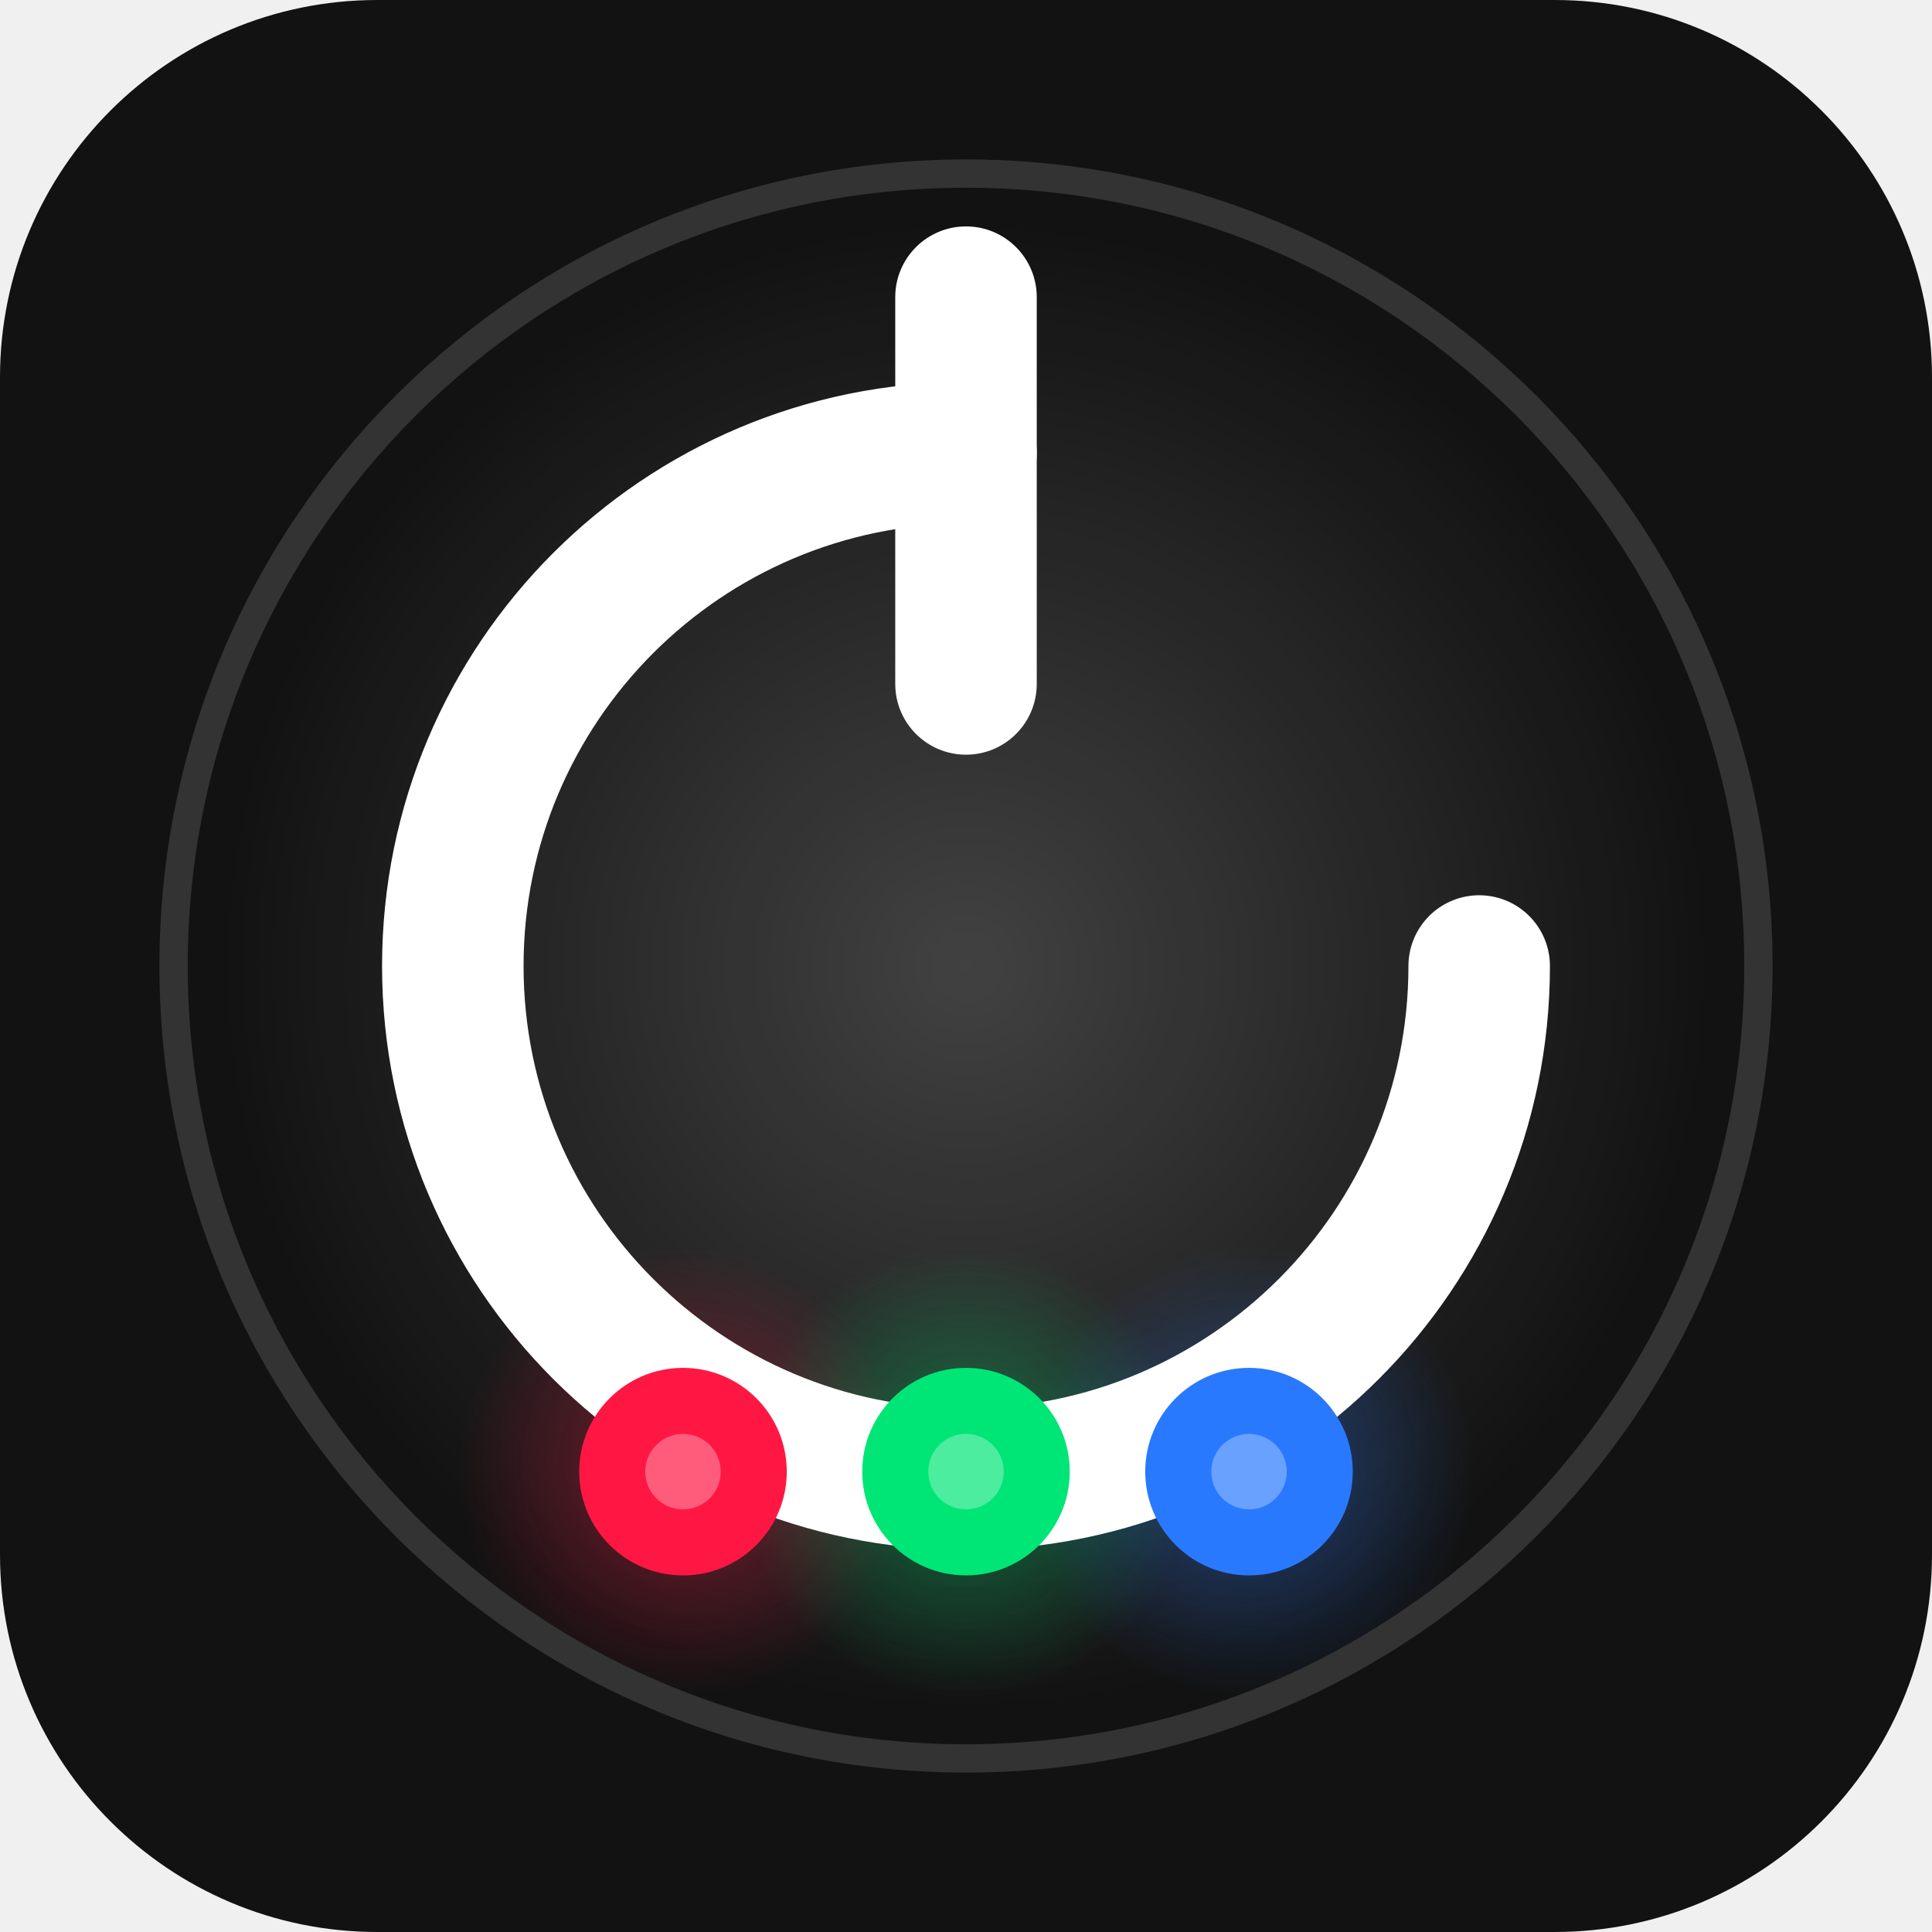
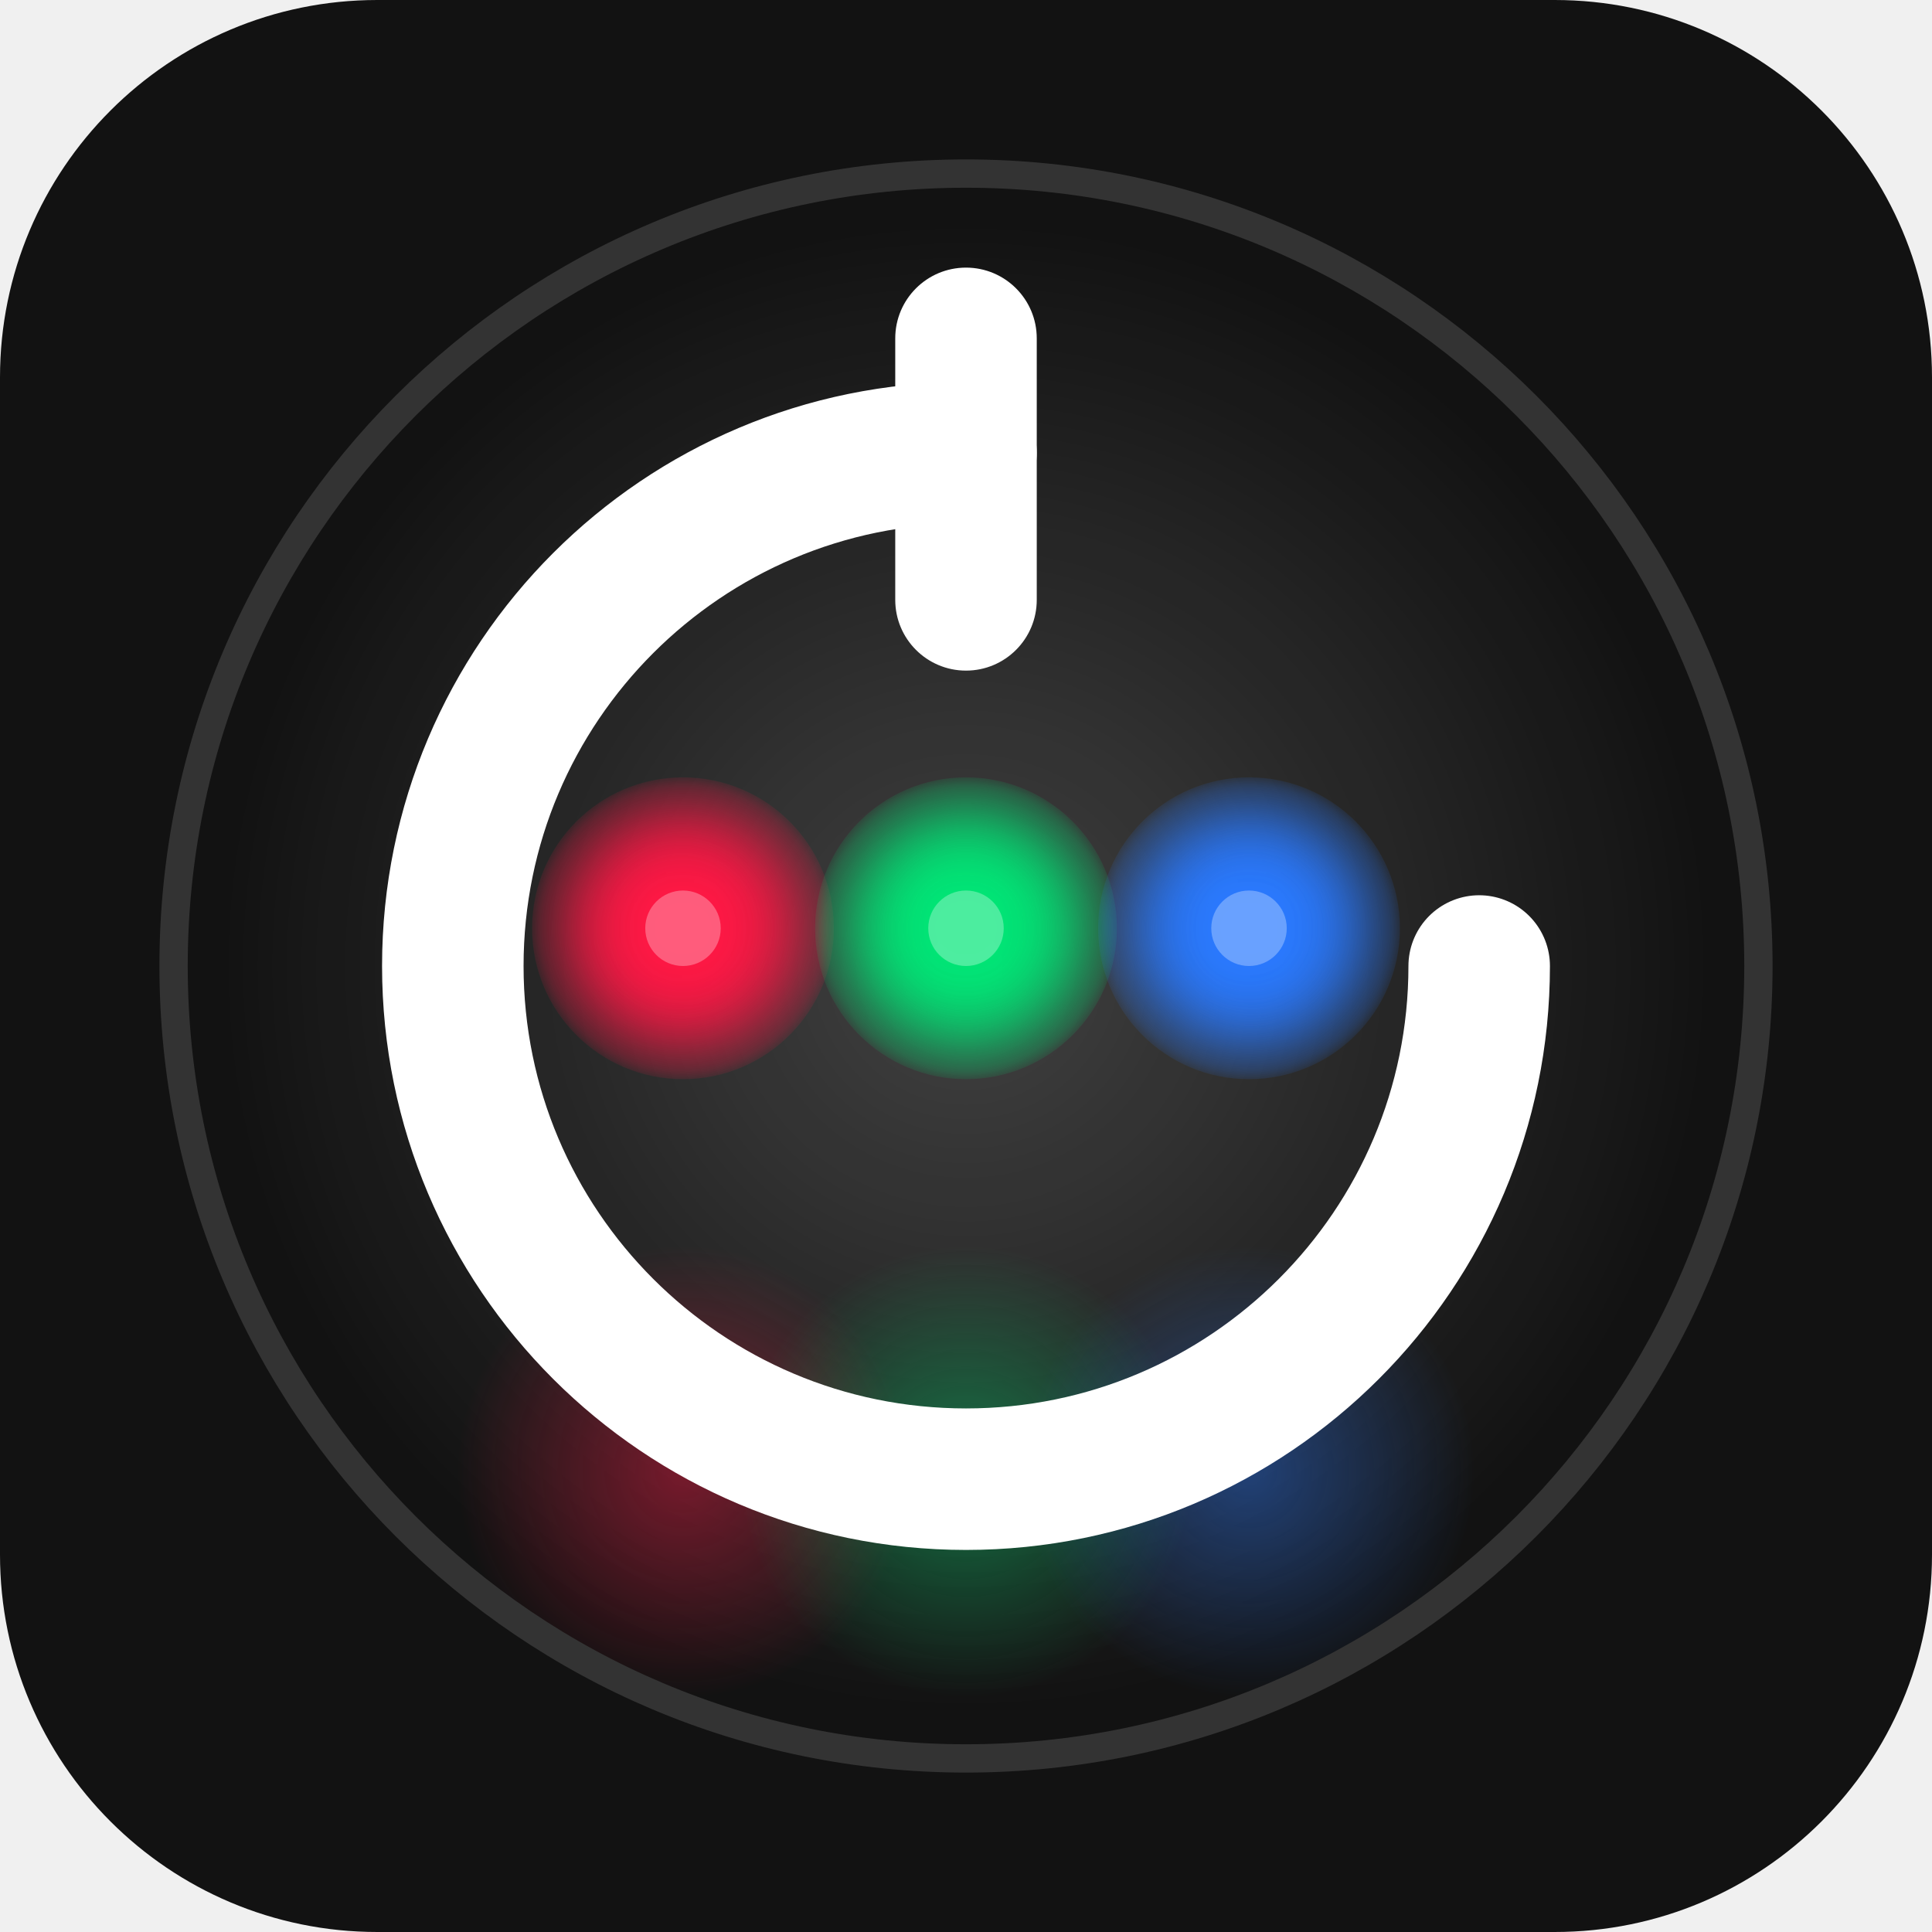
- <svg xmlns="http://www.w3.org/2000/svg" width="1024" height="1024" viewBox="0 0 1024 1024" fill="none">
-   <defs>
+ <svg xmlns="http://www.w3.org/2000/svg" width="1024" height="1024" viewBox="0 0 1024 1024" fill="none" version="1.1" id="svg18">
+   <defs id="defs8">
    <radialGradient id="glowRed" cx="50%" cy="50%" r="50%">
-       <stop offset="0%" stop-color="#FF1744" stop-opacity="1" />
-       <stop offset="100%" stop-color="#FF1744" stop-opacity="0" />
+       <stop offset="0%" stop-color="#FF1744" stop-opacity="1" id="stop1" />
+       <stop offset="100%" stop-color="#FF1744" stop-opacity="0" id="stop2" />
    </radialGradient>
    <radialGradient id="glowGreen" cx="50%" cy="50%" r="50%">
-       <stop offset="0%" stop-color="#00E676" stop-opacity="1" />
-       <stop offset="100%" stop-color="#00E676" stop-opacity="0" />
+       <stop offset="0%" stop-color="#00E676" stop-opacity="1" id="stop3" />
+       <stop offset="100%" stop-color="#00E676" stop-opacity="0" id="stop4" />
    </radialGradient>
    <radialGradient id="glowBlue" cx="50%" cy="50%" r="50%">
-       <stop offset="0%" stop-color="#2979FF" stop-opacity="1" />
-       <stop offset="100%" stop-color="#2979FF" stop-opacity="0" />
+       <stop offset="0%" stop-color="#2979FF" stop-opacity="1" id="stop5" />
+       <stop offset="100%" stop-color="#2979FF" stop-opacity="0" id="stop6" />
    </radialGradient>
    <radialGradient id="glowWhite" cx="50%" cy="50%" r="50%">
-       <stop offset="0%" stop-color="white" stop-opacity="0.2" />
-       <stop offset="100%" stop-color="white" stop-opacity="0" />
+       <stop offset="0%" stop-color="white" stop-opacity="0.2" id="stop7" />
+       <stop offset="100%" stop-color="white" stop-opacity="0" id="stop8" />
    </radialGradient>
+     <filter style="color-interpolation-filters:sRGB;" id="filter18" x="-0.419" y="-0.419" width="1.838" height="1.838">
+       <feGaussianBlur result="result6" stdDeviation="24.948" in="SourceGraphic" id="feGaussianBlur18" />
+       <feColorMatrix values="1 0 0 0 0 0 1 0 0 0 0 0 1 0 0 0 0 0 1 0 " result="result7" in="SourceGraphic" id="feColorMatrix18" />
+       <feComposite operator="in" in="result6" in2="result7" id="feComposite18" result="fbSourceGraphic" />
+       <feColorMatrix result="fbSourceGraphicAlpha" in="fbSourceGraphic" values="0 0 0 -1 0 0 0 0 -1 0 0 0 0 -1 0 0 0 0 1 0" id="feColorMatrix21" />
+       <feGaussianBlur id="feGaussianBlur21" result="result6" stdDeviation="3" in="fbSourceGraphic" />
+       <feColorMatrix id="feColorMatrix22" values="1 0 0 0 0 0 1 0 0 0 0 0 1 0 0 0 0 0 1 0 " result="result7" in="fbSourceGraphic" />
+       <feComposite id="feComposite22" operator="in" in="result6" in2="result7" />
+     </filter>
+     <filter style="color-interpolation-filters:sRGB;" id="filter19" x="-0.419" y="-0.419" width="1.838" height="1.838">
+       <feGaussianBlur result="result6" stdDeviation="24.948" in="SourceGraphic" id="feGaussianBlur19" />
+       <feColorMatrix values="1 0 0 0 0 0 1 0 0 0 0 0 1 0 0 0 0 0 1 0 " result="result7" in="SourceGraphic" id="feColorMatrix19" />
+       <feComposite operator="in" in="result6" in2="result7" id="feComposite19" result="fbSourceGraphic" />
+       <feColorMatrix result="fbSourceGraphicAlpha" in="fbSourceGraphic" values="0 0 0 -1 0 0 0 0 -1 0 0 0 0 -1 0 0 0 0 1 0" id="feColorMatrix25" />
+       <feGaussianBlur id="feGaussianBlur25" result="result6" stdDeviation="3" in="fbSourceGraphic" />
+       <feColorMatrix id="feColorMatrix26" values="1 0 0 0 0 0 1 0 0 0 0 0 1 0 0 0 0 0 1 0 " result="result7" in="fbSourceGraphic" />
+       <feComposite id="feComposite26" operator="in" in="result6" in2="result7" />
+     </filter>
+     <filter style="color-interpolation-filters:sRGB;" id="filter20" x="-0.419" y="-0.419" width="1.838" height="1.838">
+       <feGaussianBlur result="result6" stdDeviation="24.948" in="SourceGraphic" id="feGaussianBlur20" />
+       <feColorMatrix values="1 0 0 0 0 0 1 0 0 0 0 0 1 0 0 0 0 0 1 0 " result="result7" in="SourceGraphic" id="feColorMatrix20" />
+       <feComposite operator="in" in="result6" in2="result7" id="feComposite20" result="fbSourceGraphic" />
+       <feColorMatrix result="fbSourceGraphicAlpha" in="fbSourceGraphic" values="0 0 0 -1 0 0 0 0 -1 0 0 0 0 -1 0 0 0 0 1 0" id="feColorMatrix23" />
+       <feGaussianBlur id="feGaussianBlur23" result="result6" stdDeviation="3" in="fbSourceGraphic" />
+       <feColorMatrix id="feColorMatrix24" values="1 0 0 0 0 0 1 0 0 0 0 0 1 0 0 0 0 0 1 0 " result="result7" in="fbSourceGraphic" />
+       <feComposite id="feComposite24" operator="in" in="result6" in2="result7" />
+     </filter>
  </defs>
-   <rect width="1024" height="1024" rx="200" fill="#121212" />
-   <circle cx="512" cy="512" r="400" fill="url(#glowWhite)" />
-   <circle cx="362" cy="780" r="120" fill="url(#glowRed)" opacity="0.4" />
-   <circle cx="512" cy="780" r="120" fill="url(#glowGreen)" opacity="0.4" />
-   <circle cx="662" cy="780" r="120" fill="url(#glowBlue)" opacity="0.4" />
-   <circle cx="512" cy="512" r="420" stroke="#333333" stroke-width="15" />
-   <path d="M 512 240 A 272 272 0 1 0 784 512" stroke="white" stroke-width="75" stroke-linecap="round" stroke-linejoin="round" />
-   <rect x="474.5" y="120" width="75" height="280" rx="37.5" fill="white" />
-   <circle cx="362" cy="780" r="55" fill="#FF1744" />
-   <circle cx="512" cy="780" r="55" fill="#00E676" />
-   <circle cx="662" cy="780" r="55" fill="#2979FF" />
-   <circle cx="362" cy="780" r="20" fill="white" opacity="0.3" />
-   <circle cx="512" cy="780" r="20" fill="white" opacity="0.3" />
-   <circle cx="662" cy="780" r="20" fill="white" opacity="0.3" />
+   <rect width="1024" height="1024" rx="200" fill="#121212" id="rect8" />
+   <circle cx="512" cy="512" r="400" fill="url(#glowWhite)" id="circle8" />
+   <circle cx="362" cy="780" r="120" fill="url(#glowRed)" opacity="0.4" id="circle9" />
+   <circle cx="512" cy="780" r="120" fill="url(#glowGreen)" opacity="0.4" id="circle10" />
+   <circle cx="662" cy="780" r="120" fill="url(#glowBlue)" opacity="0.4" id="circle11" />
+   <circle cx="512" cy="512" r="420" stroke="#333333" stroke-width="15" id="circle12" />
+   <path d="M 512 240 A 272 272 0 1 0 784 512" stroke="white" stroke-width="75" stroke-linecap="round" stroke-linejoin="round" id="path12" />
+   <rect x="474.5" y="141.843" width="75" height="213.597" rx="37.5" fill="#ffffff" id="rect12" style="stroke-width:0.873" />
+   <circle cx="362" cy="492" fill="#ff1744" id="circle13" style="mix-blend-mode:normal;filter:url(#filter19)" r="80" />
+   <circle cx="512" cy="492" fill="#00e676" id="circle14" style="mix-blend-mode:normal;filter:url(#filter20)" r="80" />
+   <circle cx="662" cy="492" fill="#2979ff" id="circle15" style="mix-blend-mode:normal;filter:url(#filter18)" r="80" />
+   <circle cx="362" cy="492" r="20" fill="#ffffff" opacity="0.3" id="circle16" />
+   <circle cx="512" cy="492" r="20" fill="#ffffff" opacity="0.3" id="circle17" />
+   <circle cx="662" cy="492" r="20" fill="#ffffff" opacity="0.3" id="circle18" />
</svg>
